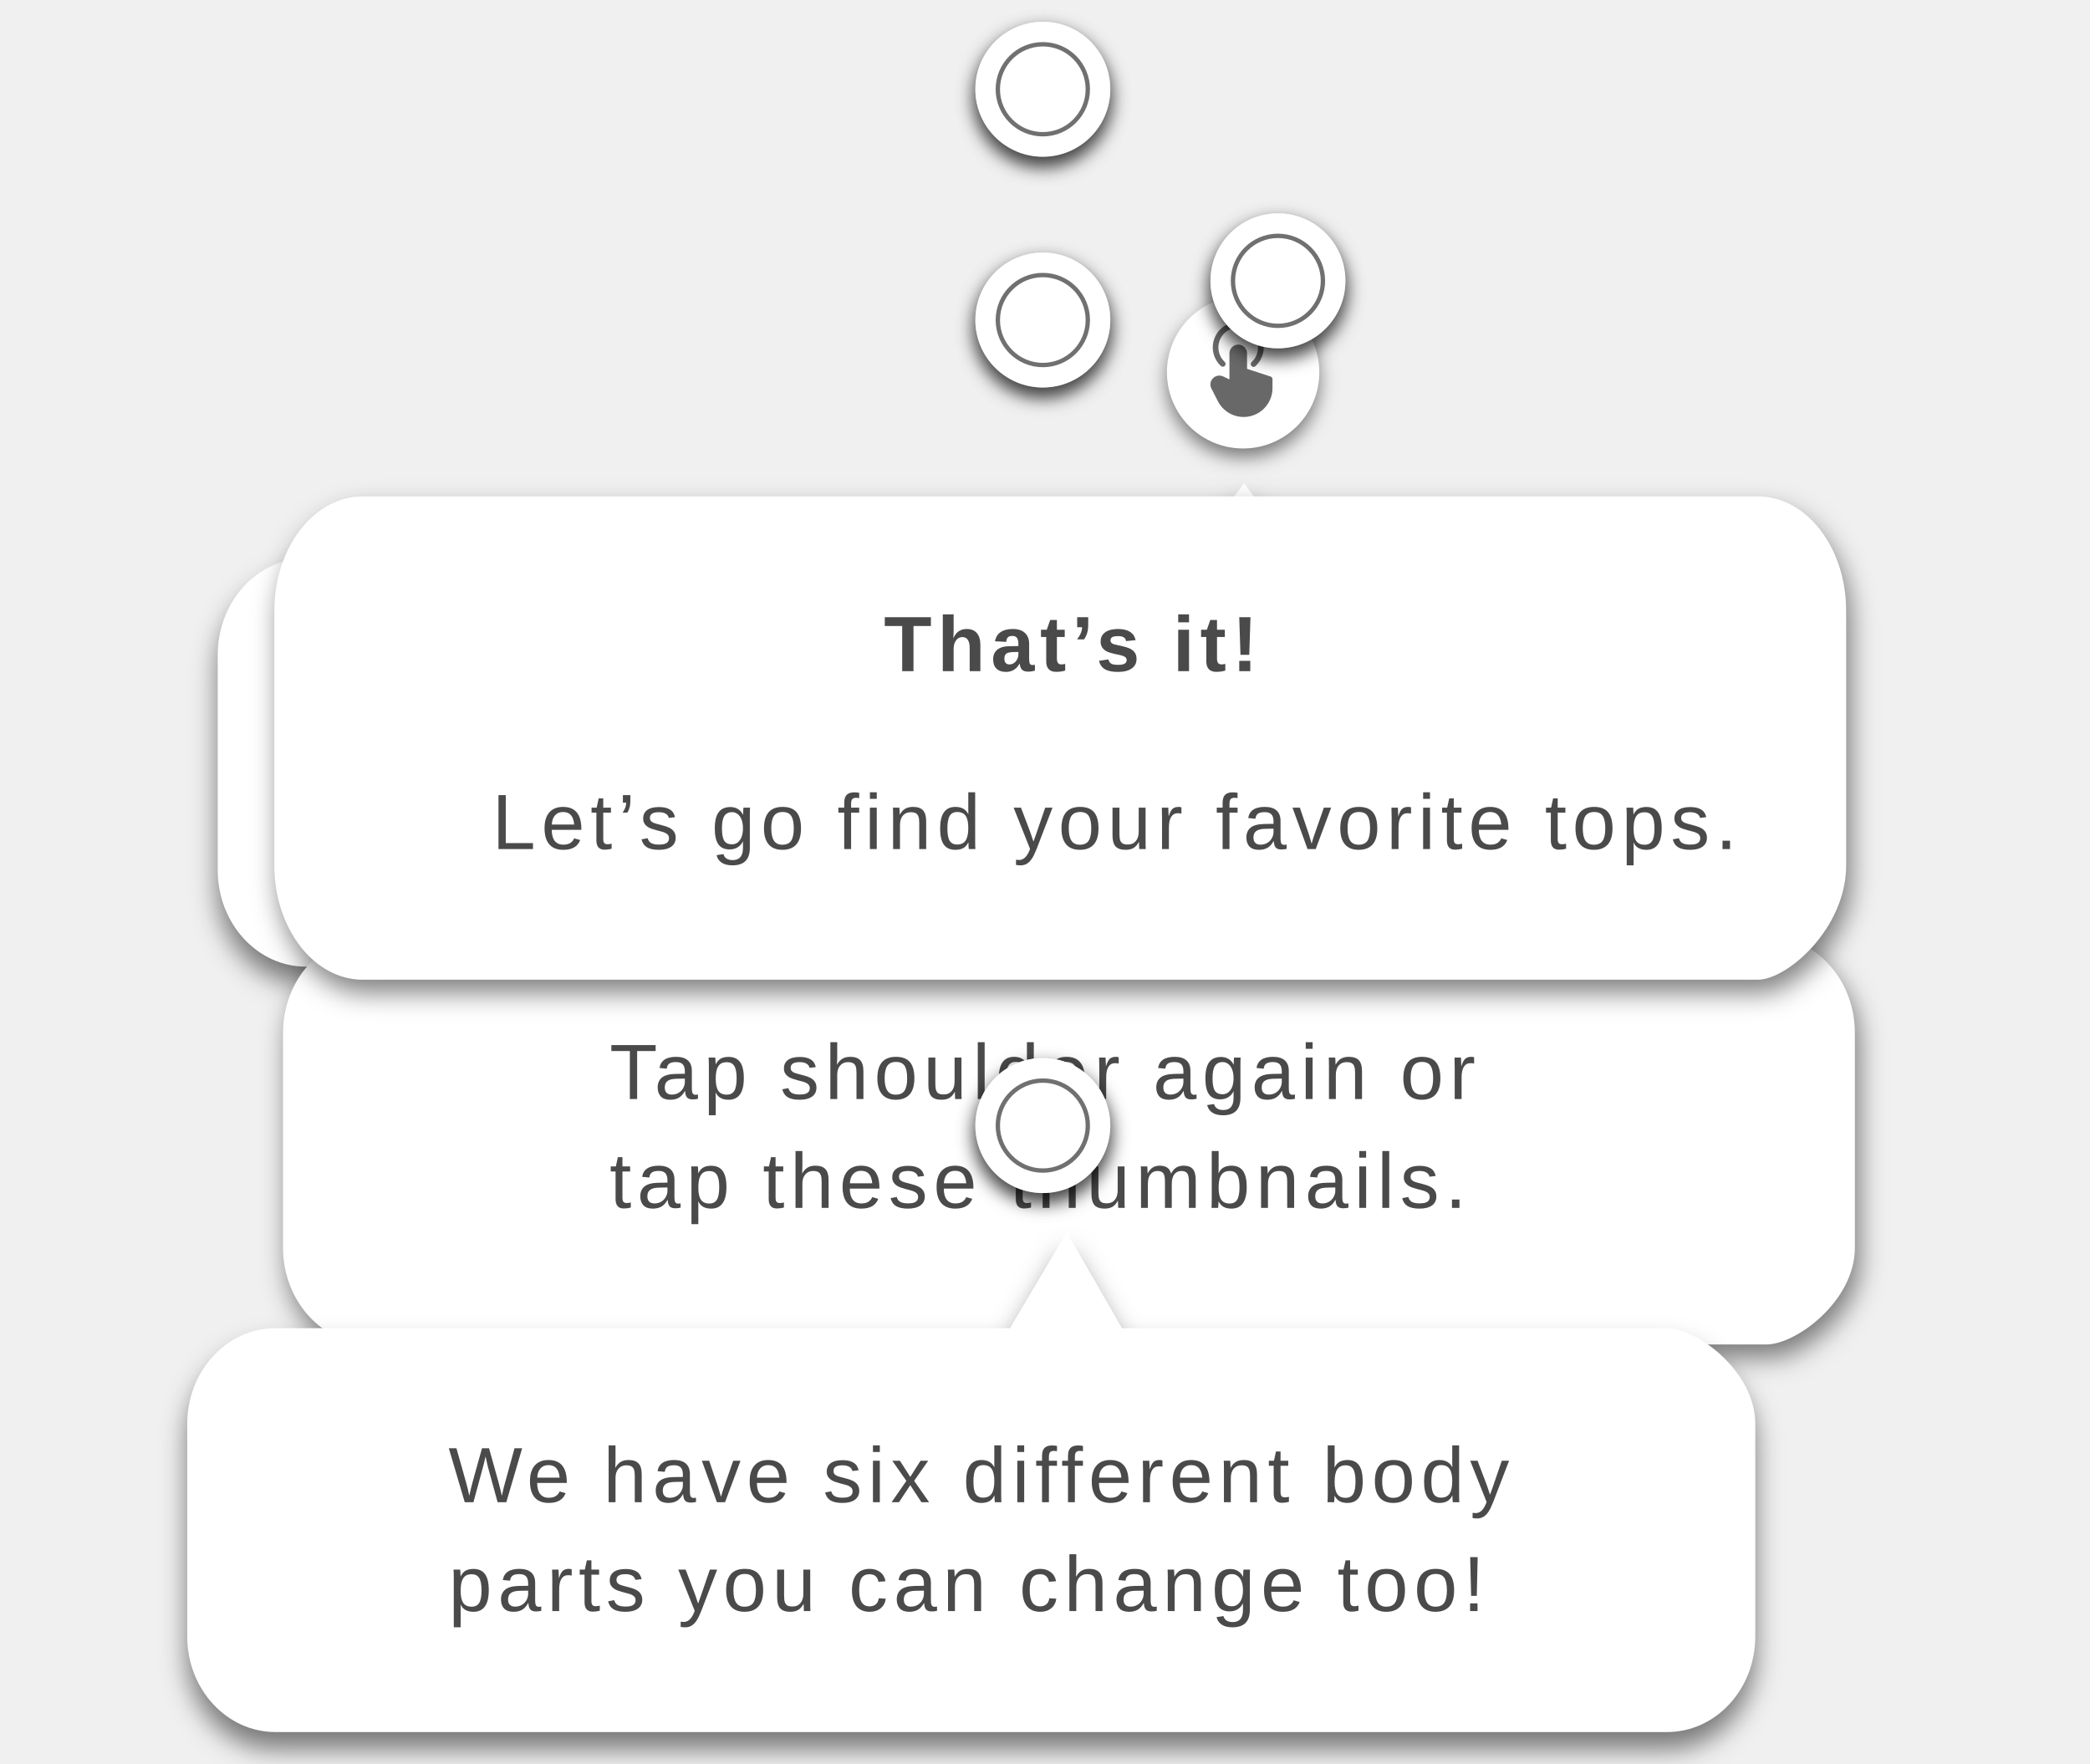
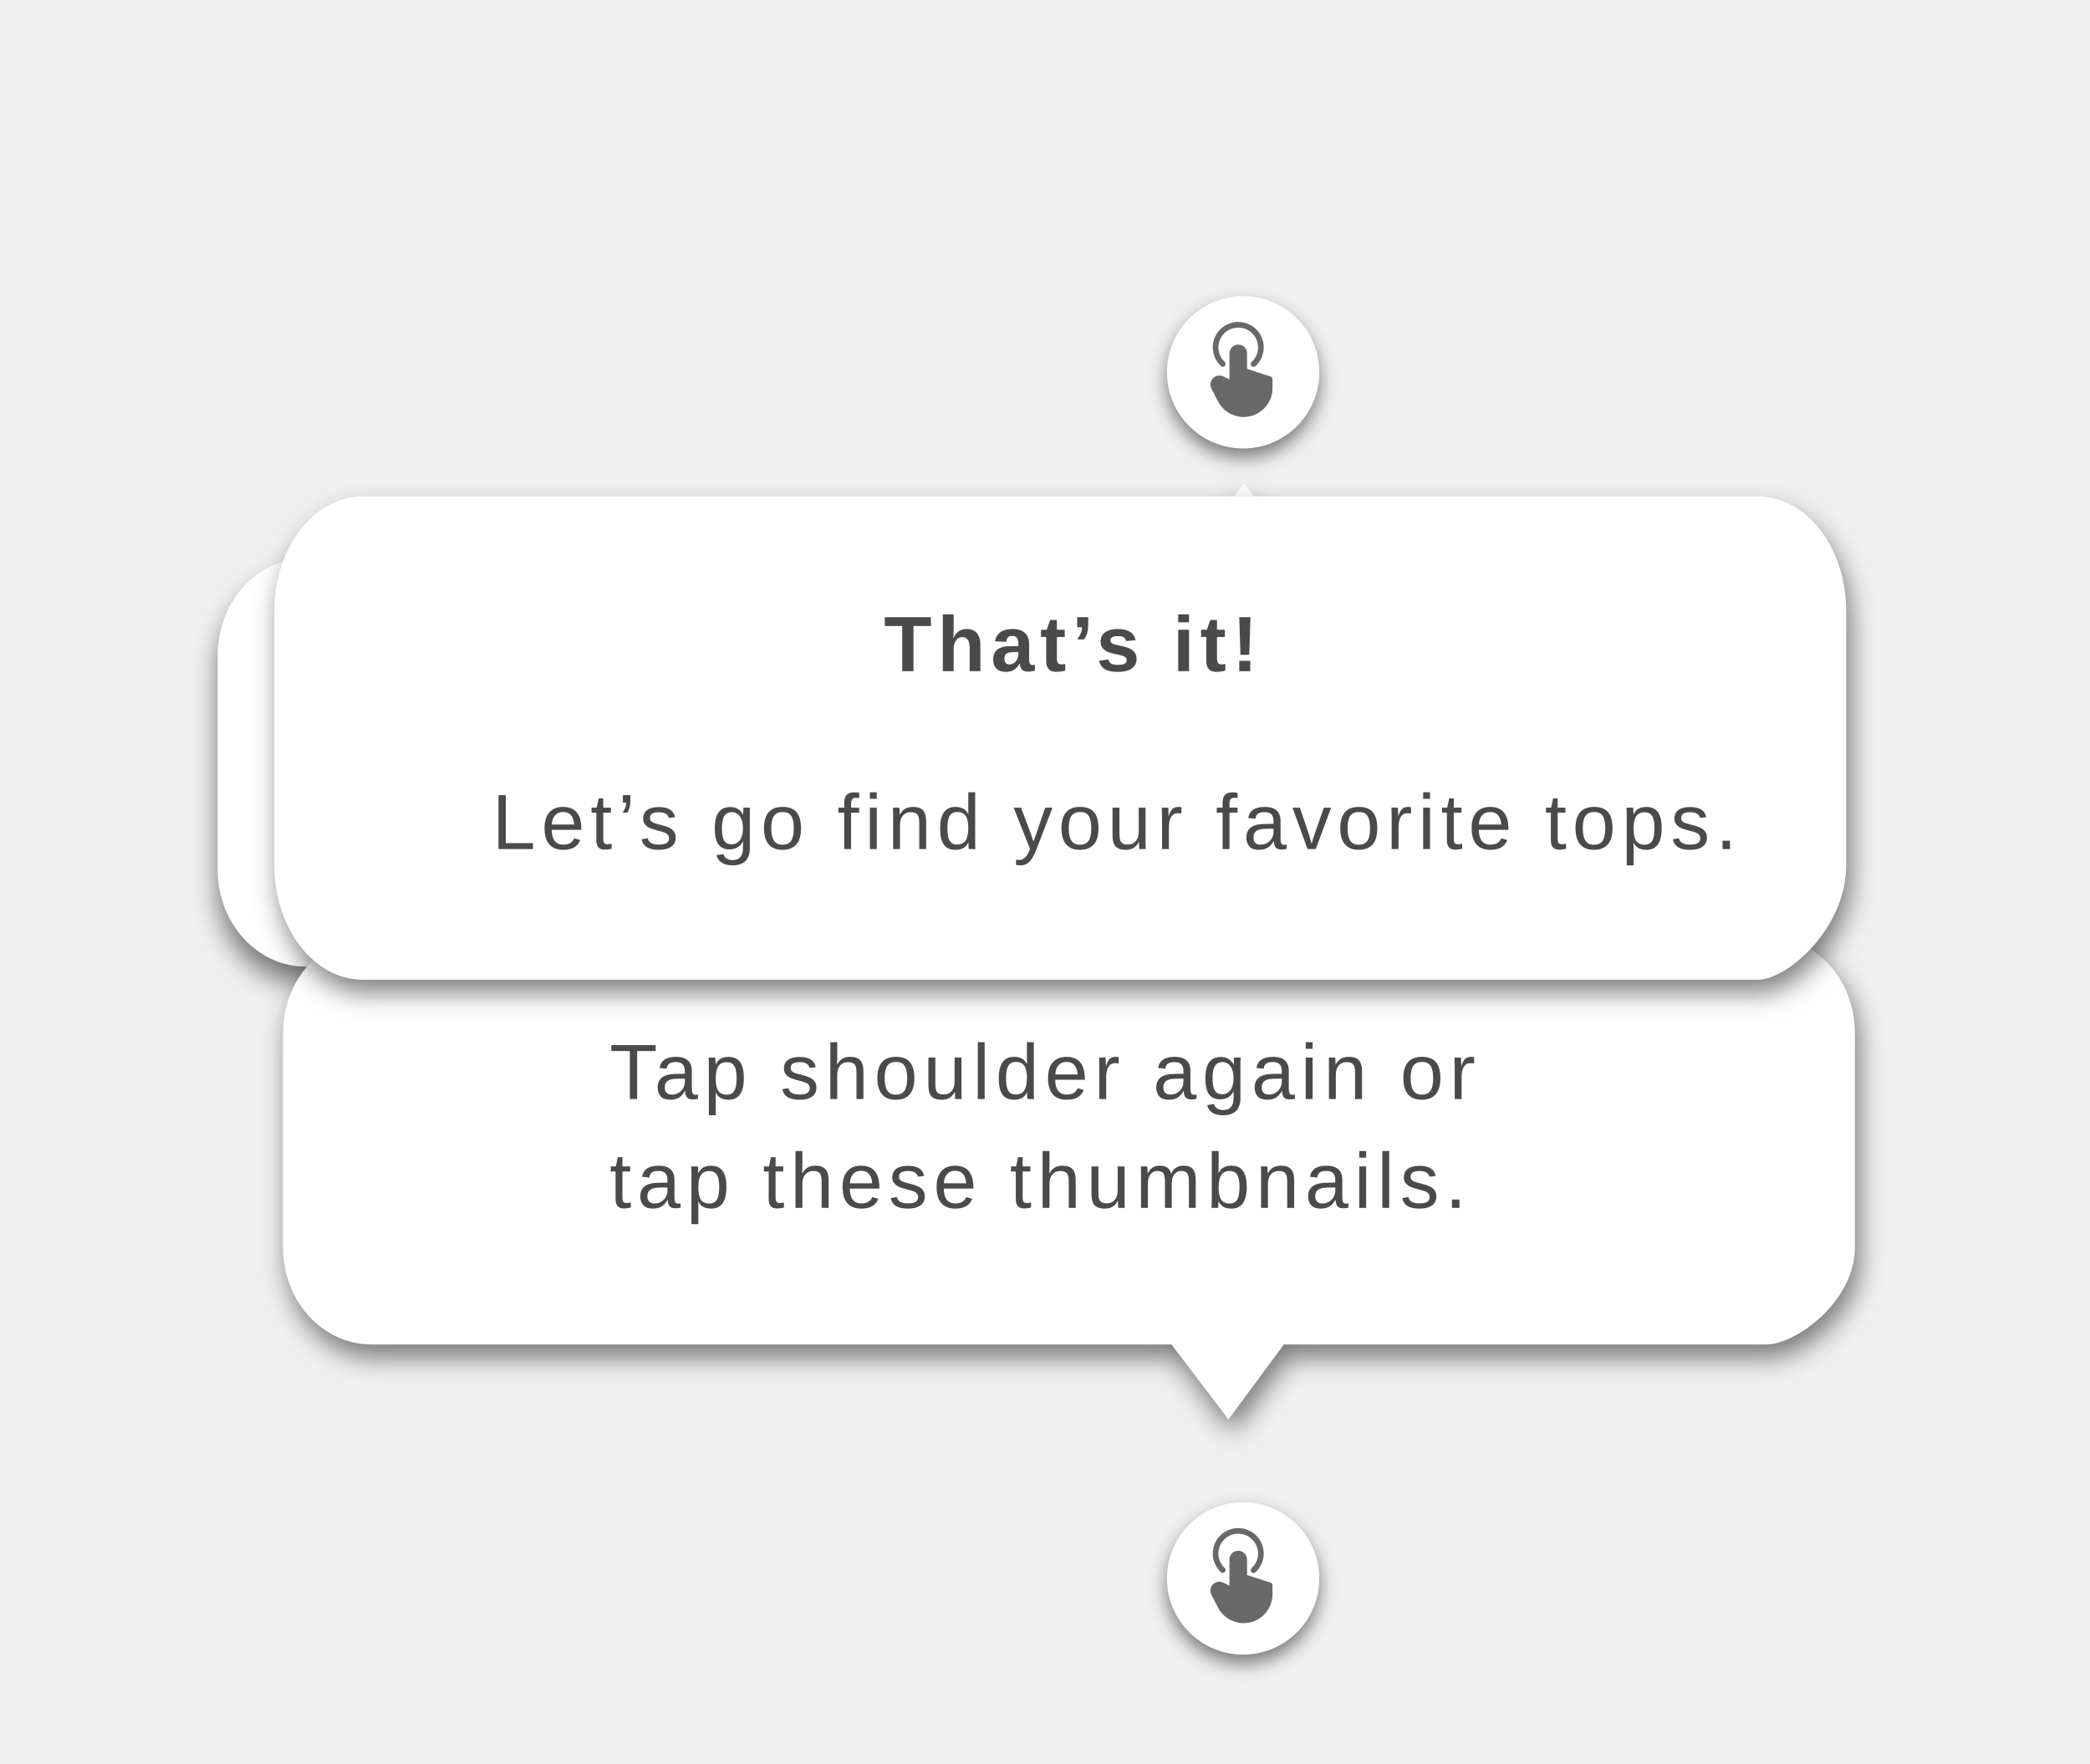
<svg xmlns="http://www.w3.org/2000/svg" xmlns:xlink="http://www.w3.org/1999/xlink" width="480px" height="405px" viewBox="0 0 480 405" version="1.1">
  <defs>
    <path d="M20.243,17.229 C23.617,17.229 111.702,17.231 111.702,17.231 L124.4,-1.13686838e-13 L137.456,17.229 L339.885,17.229 C351.065,17.229 360.128,27.168 360.128,39.429 L360.128,88.8 C360.128,101.061 351.065,111 339.885,111 L20.243,111 C9.063,111 -8.31335001e-13,101.061 -8.31335001e-13,88.8 L-8.31335001e-13,39.429 C-8.31335001e-13,27.168 13.495,17.229 20.243,17.229 Z" id="path-onb-1" />
    <filter x="-3.1%" y="-6.3%" width="106.1%" height="119.8%" filterUnits="objectBoundingBox" id="filter-onb-1">
      <feOffset dx="0" dy="4" in="SourceAlpha" result="shadowOffsetOuter1" />
      <feGaussianBlur stdDeviation="3" in="shadowOffsetOuter1" result="shadowBlurOuter1" />
      <feColorMatrix values="0 0 0 0 0   0 0 0 0 0   0 0 0 0 0  0 0 0 0.5 0" type="matrix" in="shadowBlurOuter1" />
    </filter>
    <circle id="path-3" cx="17.5" cy="17.5" r="17.5" />
    <filter x="-20.0%" y="-14.3%" width="140.0%" height="140.0%" filterUnits="objectBoundingBox" id="filter-4">
      <feOffset dx="0" dy="2" in="SourceAlpha" result="shadowOffsetOuter1" />
      <feGaussianBlur stdDeviation="2" in="shadowOffsetOuter1" result="shadowBlurOuter1" />
      <feColorMatrix values="0 0 0 0 0   0 0 0 0 0   0 0 0 0 0  0 0 0 0.5 0" type="matrix" in="shadowBlurOuter1" />
    </filter>
    <path d="M20.292,17.229 C23.674,17.229 131.137,17.231 131.137,17.231 L143.866,-1.13686838e-13 L156.953,17.229 L340.708,17.229 C351.915,17.229 361,27.168 361,39.429 L361,88.8 C361,101.061 351.915,111 340.708,111 L20.292,111 C9.085,111 -8.52651283e-13,101.061 -8.52651283e-13,88.8 L-8.52651283e-13,39.429 C-8.52651283e-13,27.168 13.528,17.229 20.292,17.229 Z" id="path-5" />
    <filter x="-3.2%" y="-12.2%" width="105.8%" height="118.9%" filterUnits="objectBoundingBox" id="filter-6">
      <feOffset dx="-1" dy="-3" in="SourceAlpha" result="shadowOffsetOuter1" />
      <feGaussianBlur stdDeviation="3" in="shadowOffsetOuter1" result="shadowBlurOuter1" />
      <feColorMatrix values="0 0 0 0 0   0 0 0 0 0   0 0 0 0 0  0 0 0 0.5 0" type="matrix" in="shadowBlurOuter1" />
    </filter>
    <circle id="path-7" cx="17.5" cy="17.5" r="17.5" />
    <filter x="-20.0%" y="-14.3%" width="140.0%" height="140.0%" filterUnits="objectBoundingBox" id="filter-8">
      <feOffset dx="0" dy="2" in="SourceAlpha" result="shadowOffsetOuter1" />
      <feGaussianBlur stdDeviation="2" in="shadowOffsetOuter1" result="shadowBlurOuter1" />
      <feColorMatrix values="0 0 0 0 0   0 0 0 0 0   0 0 0 0 0  0 0 0 0.5 0" type="matrix" in="shadowBlurOuter1" />
    </filter>
    <circle id="path-9" cx="15.5" cy="15.5" r="15.5" />
    <filter x="-22.6%" y="-16.1%" width="145.2%" height="145.2%" filterUnits="objectBoundingBox" id="filter-10">
      <feOffset dx="0" dy="2" in="SourceAlpha" result="shadowOffsetOuter1" />
      <feGaussianBlur stdDeviation="2" in="shadowOffsetOuter1" result="shadowBlurOuter1" />
      <feColorMatrix values="0 0 0 0 0   0 0 0 0 0   0 0 0 0 0  0 0 0 0.5 0" type="matrix" in="shadowBlurOuter1" />
    </filter>
    <circle id="path-11" cx="15.5" cy="15.5" r="15.5" />
    <filter x="-22.6%" y="-16.1%" width="145.2%" height="145.2%" filterUnits="objectBoundingBox" id="filter-12">
      <feOffset dx="0" dy="2" in="SourceAlpha" result="shadowOffsetOuter1" />
      <feGaussianBlur stdDeviation="2" in="shadowOffsetOuter1" result="shadowBlurOuter1" />
      <feColorMatrix values="0 0 0 0 0   0 0 0 0 0   0 0 0 0 0  0 0 0 0.5 0" type="matrix" in="shadowBlurOuter1" />
    </filter>
    <circle id="path-13" cx="15.5" cy="15.5" r="15.5" />
    <filter x="-22.6%" y="-16.1%" width="145.2%" height="145.2%" filterUnits="objectBoundingBox" id="filter-14">
      <feOffset dx="0" dy="2" in="SourceAlpha" result="shadowOffsetOuter1" />
      <feGaussianBlur stdDeviation="2" in="shadowOffsetOuter1" result="shadowBlurOuter1" />
      <feColorMatrix values="0 0 0 0 0   0 0 0 0 0   0 0 0 0 0  0 0 0 0.5 0" type="matrix" in="shadowBlurOuter1" />
    </filter>
    <circle id="path-15" cx="15.5" cy="15.5" r="15.5" />
    <filter x="-22.6%" y="-16.1%" width="145.2%" height="145.2%" filterUnits="objectBoundingBox" id="filter-16">
      <feOffset dx="0" dy="2" in="SourceAlpha" result="shadowOffsetOuter1" />
      <feGaussianBlur stdDeviation="2" in="shadowOffsetOuter1" result="shadowBlurOuter1" />
      <feColorMatrix values="0 0 0 0 0   0 0 0 0 0   0 0 0 0 0  0 0 0 0.5 0" type="matrix" in="shadowBlurOuter1" />
    </filter>
    <circle id="path-17" cx="15.5" cy="15.5" r="15.5" />
    <filter x="-22.6%" y="-16.1%" width="145.2%" height="145.2%" filterUnits="objectBoundingBox" id="filter-18">
      <feOffset dx="0" dy="2" in="SourceAlpha" result="shadowOffsetOuter1" />
      <feGaussianBlur stdDeviation="2" in="shadowOffsetOuter1" result="shadowBlurOuter1" />
      <feColorMatrix values="0 0 0 0 0   0 0 0 0 0   0 0 0 0 0  0 0 0 0.5 0" type="matrix" in="shadowBlurOuter1" />
    </filter>
    <circle id="path-19" cx="15.5" cy="15.5" r="15.5" />
    <filter x="-22.6%" y="-16.1%" width="145.2%" height="145.2%" filterUnits="objectBoundingBox" id="filter-20">
      <feOffset dx="0" dy="2" in="SourceAlpha" result="shadowOffsetOuter1" />
      <feGaussianBlur stdDeviation="2" in="shadowOffsetOuter1" result="shadowBlurOuter1" />
      <feColorMatrix values="0 0 0 0 0   0 0 0 0 0   0 0 0 0 0  0 0 0 0.5 0" type="matrix" in="shadowBlurOuter1" />
    </filter>
    <circle id="path-21" cx="15.5" cy="15.5" r="15.5" />
    <filter x="-22.6%" y="-16.1%" width="145.2%" height="145.2%" filterUnits="objectBoundingBox" id="filter-22">
      <feOffset dx="0" dy="2" in="SourceAlpha" result="shadowOffsetOuter1" />
      <feGaussianBlur stdDeviation="2" in="shadowOffsetOuter1" result="shadowBlurOuter1" />
      <feColorMatrix values="0 0 0 0 0   0 0 0 0 0   0 0 0 0 0  0 0 0 0.5 0" type="matrix" in="shadowBlurOuter1" />
    </filter>
    <circle id="path-23" cx="15.5" cy="15.5" r="15.5" />
    <filter x="-22.6%" y="-16.1%" width="145.2%" height="145.2%" filterUnits="objectBoundingBox" id="filter-24">
      <feOffset dx="0" dy="2" in="SourceAlpha" result="shadowOffsetOuter1" />
      <feGaussianBlur stdDeviation="2" in="shadowOffsetOuter1" result="shadowBlurOuter1" />
      <feColorMatrix values="0 0 0 0 0   0 0 0 0 0   0 0 0 0 0  0 0 0 0.5 0" type="matrix" in="shadowBlurOuter1" />
    </filter>
    <circle id="path-25" cx="15.5" cy="15.5" r="15.5" />
    <filter x="-22.6%" y="-16.1%" width="145.2%" height="145.2%" filterUnits="objectBoundingBox" id="filter-26">
      <feOffset dx="0" dy="2" in="SourceAlpha" result="shadowOffsetOuter1" />
      <feGaussianBlur stdDeviation="2" in="shadowOffsetOuter1" result="shadowBlurOuter1" />
      <feColorMatrix values="0 0 0 0 0   0 0 0 0 0   0 0 0 0 0  0 0 0 0.5 0" type="matrix" in="shadowBlurOuter1" />
    </filter>
    <circle id="path-27" cx="15.5" cy="15.5" r="15.5" />
    <filter x="-22.6%" y="-16.1%" width="145.2%" height="145.2%" filterUnits="objectBoundingBox" id="filter-28">
      <feOffset dx="0" dy="2" in="SourceAlpha" result="shadowOffsetOuter1" />
      <feGaussianBlur stdDeviation="2" in="shadowOffsetOuter1" result="shadowBlurOuter1" />
      <feColorMatrix values="0 0 0 0 0   0 0 0 0 0   0 0 0 0 0  0 0 0 0.5 0" type="matrix" in="shadowBlurOuter1" />
    </filter>
    <circle id="path-29" cx="15.5" cy="15.5" r="15.5" />
    <filter x="-22.6%" y="-16.1%" width="145.2%" height="145.2%" filterUnits="objectBoundingBox" id="filter-30">
      <feOffset dx="0" dy="2" in="SourceAlpha" result="shadowOffsetOuter1" />
      <feGaussianBlur stdDeviation="2" in="shadowOffsetOuter1" result="shadowBlurOuter1" />
      <feColorMatrix values="0 0 0 0 0   0 0 0 0 0   0 0 0 0 0  0 0 0 0.5 0" type="matrix" in="shadowBlurOuter1" />
    </filter>
    <circle id="path-31" cx="15.5" cy="15.5" r="15.5" />
    <filter x="-22.6%" y="-16.1%" width="145.2%" height="145.2%" filterUnits="objectBoundingBox" id="filter-32">
      <feOffset dx="0" dy="2" in="SourceAlpha" result="shadowOffsetOuter1" />
      <feGaussianBlur stdDeviation="2" in="shadowOffsetOuter1" result="shadowBlurOuter1" />
      <feColorMatrix values="0 0 0 0 0   0 0 0 0 0   0 0 0 0 0  0 0 0 0.5 0" type="matrix" in="shadowBlurOuter1" />
    </filter>
    <path d="M20.243,22.04 C23.617,22.04 145.44,22.042 145.44,22.042 L158.128,0 L171.194,22.04 L339.885,22.04 C351.065,22.04 360.128,31.87 360.128,43.996 L360.128,92.827 C360.128,104.953 351.065,114.783 339.885,114.783 L20.243,114.783 C9.063,114.783 -8.31335001e-13,104.953 -8.31335001e-13,92.827 L-8.31335001e-13,43.996 C-8.31335001e-13,31.871 13.495,22.04 20.243,22.04 Z" id="path-33" />
    <filter x="-3.1%" y="-6.1%" width="106.1%" height="119.2%" filterUnits="objectBoundingBox" id="filter-34">
      <feOffset dx="0" dy="4" in="SourceAlpha" result="shadowOffsetOuter1" />
      <feGaussianBlur stdDeviation="3" in="shadowOffsetOuter1" result="shadowBlurOuter1" />
      <feColorMatrix values="0 0 0 0 0   0 0 0 0 0   0 0 0 0 0  0 0 0 0.5 0" type="matrix" in="shadowBlurOuter1" />
    </filter>
    <path d="M20.292,1.13686838e-13 C22.547,1.13686838e-13 129.352,1.5476509e-13 340.708,2.36921593e-13 C351.915,2.33840725e-13 361,11.765 361,26.278 L361,84.722 C361,99.235 351.915,111 340.708,111 L20.292,111 C9.085,111 -8.52651283e-13,99.235 -8.52651283e-13,84.722 L-8.52651283e-13,26.278 C-8.52651283e-13,11.765 13.528,1.13686838e-13 20.292,1.13686838e-13 Z" id="path-35" />
    <filter x="-3.2%" y="-12.2%" width="105.8%" height="118.9%" filterUnits="objectBoundingBox" id="filter-36">
      <feOffset dx="-1" dy="-3" in="SourceAlpha" result="shadowOffsetOuter1" />
      <feGaussianBlur stdDeviation="3" in="shadowOffsetOuter1" result="shadowBlurOuter1" />
      <feColorMatrix values="0 0 0 0 0   0 0 0 0 0   0 0 0 0 0  0 0 0 0.5 0" type="matrix" in="shadowBlurOuter1" />
    </filter>
  </defs>
  <g id="Website-Design" stroke="none" stroke-width="1" fill="none" fill-rule="evenodd">
    <g id="mini_onboarding_4-copy" transform="translate(-167, -141)">
      <g id="mini_onboarding" transform="translate(210, 146)">
        <g id="mini_onboarding_1" transform="translate(2, 63)">
          <g id="popup" transform="translate(5, 43)">
            <g id="popup-2" fill-rule="nonzero" transform="translate(180.0642, 55.5) scale(1, -1) rotate(180) translate(-180.0642, -55.5) ">
              <use fill="black" fill-opacity="1" filter="url(#filter-onb-1)" xlink:href="#path-onb-1" />
              <use fill="#FFFFFF" fill-rule="evenodd" xlink:href="#path-onb-1" />
            </g>
            <text id="Let’s-change-the-sho" font-family="CenturyGothic, Century Gothic, Arial" font-size="18" font-weight="normal" line-spacing="25" letter-spacing="1.286" fill="#4A4A4A" transform="translate(20, 0)">
              <tspan x="31.258" y="58.106">Let’s change the shoulder fit.</tspan>
              <tspan x="34.073" y="83.106">Go ahead, tap the shoulder.</tspan>
              <tspan x="317.641" y="83.106" font-family="CenturyGothic-Bold, Century Gothic, Arial" font-weight="bold"> </tspan>
            </text>
          </g>
          <g id="tap_button" transform="translate(223, 0)" fill-rule="nonzero">
            <g id="Group">
              <g id="Ellipse_17-2">
                <use fill="black" fill-opacity="1" filter="url(#filter-4)" xlink:href="#path-3" />
                <use fill="#FFFFFF" fill-rule="evenodd" xlink:href="#path-3" />
              </g>
            </g>
            <g id="tap" transform="translate(8.965185, 5.942222)" fill="#686868">
              <g id="Group_48" transform="translate(1.027963, 5.199444)">
                <g id="Group_47">
                  <path d="M13.809,7.328 L8.41,5.574 L8.41,2.022 C8.41,0.905 7.505,0 6.388,0 C5.271,0 4.366,0.905 4.366,2.022 L4.366,7.994 L2.921,7.31 C2.129,6.935 1.187,7.106 0.577,7.735 C-0.033,8.363 -0.175,9.311 0.224,10.09 L1.719,13.011 C3.114,15.739 6.197,17.156 9.176,16.438 C12.154,15.72 14.253,13.055 14.253,9.991 L14.253,7.937 C14.253,7.659 14.074,7.413 13.809,7.328 Z" id="Path_41" />
                </g>
              </g>
              <g id="Group_50" transform="translate(0.281296, 0)">
                <g id="Group_49">
                  <path d="M7.135,-3.38813179e-21 C4.724,-0.006 2.559,1.472 1.685,3.718 C0.811,5.965 1.408,8.517 3.189,10.142 C3.451,10.353 3.831,10.324 4.059,10.076 C4.287,9.829 4.284,9.448 4.052,9.204 C2.666,7.933 2.202,5.941 2.884,4.189 C3.566,2.436 5.254,1.282 7.134,1.282 C9.015,1.282 10.702,2.436 11.384,4.189 C12.066,5.941 11.602,7.933 10.216,9.204 C10.048,9.358 9.975,9.591 10.024,9.814 C10.074,10.037 10.239,10.216 10.457,10.285 C10.674,10.353 10.912,10.301 11.081,10.146 C12.864,8.522 13.464,5.967 12.59,3.719 C11.715,1.471 9.547,-0.008 7.135,-3.38813179e-21 Z" id="Path_42" />
                </g>
              </g>
            </g>
          </g>
        </g>
        <g id="mini_onboarding_2" transform="translate(2, 210)">
          <g id="popup">
            <g id="popup-2" fill-rule="nonzero" transform="translate(200.5, 55.5) rotate(180) translate(-180.5, -55.5) ">
              <use fill="black" fill-opacity="1" filter="url(#filter-6)" xlink:href="#path-5" />
              <use fill="#FFFFFF" fill-rule="evenodd" xlink:href="#path-5" />
            </g>
            <text id="Alternatively,-you-c" font-family="CenturyGothic, Century Gothic, Arial" font-size="18" font-weight="normal" line-spacing="25" letter-spacing="1.286" fill="#4A4A4A">
              <tspan x="95" y="37.4">Tap shoulder again or </tspan>
              <tspan x="95" y="62.4">tap these thumbnails. </tspan>
            </text>
          </g>
          <g id="tap_button" transform="translate(223, 130)" fill-rule="nonzero">
            <g id="Group">
              <g id="Ellipse_17-2">
                <use fill="black" fill-opacity="1" filter="url(#filter-8)" xlink:href="#path-7" />
                <use fill="#FFFFFF" fill-rule="evenodd" xlink:href="#path-7" />
              </g>
            </g>
            <g id="tap" transform="translate(8.965185, 5.942222)" fill="#686868">
              <g id="Group_48" transform="translate(1.027963, 5.199444)">
                <g id="Group_47">
                  <path d="M13.809,7.328 L8.41,5.574 L8.41,2.022 C8.41,0.905 7.505,0 6.388,0 C5.271,0 4.366,0.905 4.366,2.022 L4.366,7.994 L2.921,7.31 C2.129,6.935 1.187,7.106 0.577,7.735 C-0.033,8.363 -0.175,9.311 0.224,10.09 L1.719,13.011 C3.114,15.739 6.197,17.156 9.176,16.438 C12.154,15.72 14.253,13.055 14.253,9.991 L14.253,7.937 C14.253,7.659 14.074,7.413 13.809,7.328 Z" id="Path_41" />
                </g>
              </g>
              <g id="Group_50" transform="translate(0.281296, 0)">
                <g id="Group_49">
                  <path d="M7.135,-3.38813179e-21 C4.724,-0.006 2.559,1.472 1.685,3.718 C0.811,5.965 1.408,8.517 3.189,10.142 C3.451,10.353 3.831,10.324 4.059,10.076 C4.287,9.829 4.284,9.448 4.052,9.204 C2.666,7.933 2.202,5.941 2.884,4.189 C3.566,2.436 5.254,1.282 7.134,1.282 C9.015,1.282 10.702,2.436 11.384,4.189 C12.066,5.941 11.602,7.933 10.216,9.204 C10.048,9.358 9.975,9.591 10.024,9.814 C10.074,10.037 10.239,10.216 10.457,10.285 C10.674,10.353 10.912,10.301 11.081,10.146 C12.864,8.522 13.464,5.967 12.59,3.719 C11.715,1.471 9.547,-0.008 7.135,-3.38813179e-21 Z" id="Path_42" />
                </g>
              </g>
            </g>
          </g>
        </g>
-         <g id="mini_onboarding_3">
-           <g id="Group-2" transform="translate(181, 0)">
-             <g id="part_button">
-               <g id="Group" fill-rule="nonzero">
-                 <g id="Ellipse_17-2">
-                   <use fill="black" fill-opacity="1" filter="url(#filter-10)" xlink:href="#path-9" />
-                   <use fill="#FFFFFF" fill-rule="evenodd" xlink:href="#path-9" />
-                 </g>
-               </g>
-               <g id="Group" fill-rule="nonzero">
-                 <g id="Ellipse_17-2">
-                   <use fill="black" fill-opacity="1" filter="url(#filter-12)" xlink:href="#path-11" />
-                   <use fill="#FFFFFF" fill-rule="evenodd" xlink:href="#path-11" />
-                 </g>
-               </g>
-               <g id="Ellipse_19" transform="translate(4.592593, 4.592593)">
-                 <circle id="Oval" cx="10.907" cy="10.907" r="10.907" />
-                 <circle id="Oval" stroke="#707070" cx="10.907" cy="10.907" r="10.333" />
-               </g>
-             </g>
-             <g id="part_button" transform="translate(0, 53)">
-               <g id="Group" fill-rule="nonzero">
-                 <g id="Ellipse_17-2">
-                   <use fill="black" fill-opacity="1" filter="url(#filter-14)" xlink:href="#path-13" />
-                   <use fill="#FFFFFF" fill-rule="evenodd" xlink:href="#path-13" />
-                 </g>
-               </g>
-               <g id="Group" fill-rule="nonzero">
-                 <g id="Ellipse_17-2">
-                   <use fill="black" fill-opacity="1" filter="url(#filter-16)" xlink:href="#path-15" />
-                   <use fill="#FFFFFF" fill-rule="evenodd" xlink:href="#path-15" />
-                 </g>
-               </g>
-               <g id="Ellipse_19" transform="translate(4.592593, 4.592593)">
-                 <circle id="Oval" cx="10.907" cy="10.907" r="10.907" />
-                 <circle id="Oval" stroke="#707070" cx="10.907" cy="10.907" r="10.333" />
-               </g>
-             </g>
-             <g id="part_button" transform="translate(0, 165)">
-               <g id="Group" fill-rule="nonzero">
-                 <g id="Ellipse_17-2">
-                   <use fill="black" fill-opacity="1" filter="url(#filter-18)" xlink:href="#path-17" />
-                   <use fill="#FFFFFF" fill-rule="evenodd" xlink:href="#path-17" />
-                 </g>
-               </g>
-               <g id="Group" fill-rule="nonzero">
-                 <g id="Ellipse_17-2">
-                   <use fill="black" fill-opacity="1" filter="url(#filter-20)" xlink:href="#path-19" />
-                   <use fill="#FFFFFF" fill-rule="evenodd" xlink:href="#path-19" />
-                 </g>
-               </g>
-               <g id="Ellipse_19" transform="translate(4.592593, 4.592593)">
-                 <circle id="Oval" cx="10.907" cy="10.907" r="10.907" />
-                 <circle id="Oval" stroke="#707070" cx="10.907" cy="10.907" r="10.333" />
-               </g>
-             </g>
-             <g id="part_button" transform="translate(0, 238)">
-               <g id="Group" fill-rule="nonzero">
-                 <g id="Ellipse_17-2">
-                   <use fill="black" fill-opacity="1" filter="url(#filter-22)" xlink:href="#path-21" />
-                   <use fill="#FFFFFF" fill-rule="evenodd" xlink:href="#path-21" />
-                 </g>
-               </g>
-               <g id="Group" fill-rule="nonzero">
-                 <g id="Ellipse_17-2">
-                   <use fill="black" fill-opacity="1" filter="url(#filter-24)" xlink:href="#path-23" />
-                   <use fill="#FFFFFF" fill-rule="evenodd" xlink:href="#path-23" />
-                 </g>
-               </g>
-               <g id="Ellipse_19" transform="translate(4.592593, 4.592593)">
-                 <circle id="Oval" cx="10.907" cy="10.907" r="10.907" />
-                 <circle id="Oval" stroke="#707070" cx="10.907" cy="10.907" r="10.333" />
-               </g>
-             </g>
-             <g id="part_button" transform="translate(85, 161)">
-               <g id="Group" fill-rule="nonzero">
-                 <g id="Ellipse_17-2">
-                   <use fill="black" fill-opacity="1" filter="url(#filter-26)" xlink:href="#path-25" />
-                   <use fill="#FFFFFF" fill-rule="evenodd" xlink:href="#path-25" />
-                 </g>
-               </g>
-               <g id="Group" fill-rule="nonzero">
-                 <g id="Ellipse_17-2">
-                   <use fill="black" fill-opacity="1" filter="url(#filter-28)" xlink:href="#path-27" />
-                   <use fill="#FFFFFF" fill-rule="evenodd" xlink:href="#path-27" />
-                 </g>
-               </g>
-               <g id="Ellipse_19" transform="translate(4.592593, 4.592593)">
-                 <circle id="Oval" cx="10.907" cy="10.907" r="10.907" />
-                 <circle id="Oval" stroke="#707070" cx="10.907" cy="10.907" r="10.333" />
-               </g>
-             </g>
-             <g id="part_button" transform="translate(54, 44)">
-               <g id="Group" fill-rule="nonzero">
-                 <g id="Ellipse_17-2">
-                   <use fill="black" fill-opacity="1" filter="url(#filter-30)" xlink:href="#path-29" />
-                   <use fill="#FFFFFF" fill-rule="evenodd" xlink:href="#path-29" />
-                 </g>
-               </g>
-               <g id="Group" fill-rule="nonzero">
-                 <g id="Ellipse_17-2">
-                   <use fill="black" fill-opacity="1" filter="url(#filter-32)" xlink:href="#path-31" />
-                   <use fill="#FFFFFF" fill-rule="evenodd" xlink:href="#path-31" />
-                 </g>
-               </g>
-               <g id="Ellipse_19" transform="translate(4.592593, 4.592593)">
-                 <circle id="Oval" cx="10.907" cy="10.907" r="10.907" />
-                 <circle id="Oval" stroke="#707070" cx="10.907" cy="10.907" r="10.333" />
-               </g>
-             </g>
-           </g>
-           <g id="popup" transform="translate(0, 278)">
-             <g id="popup-2" fill-rule="nonzero" transform="translate(180.0642, 57.39133) scale(1, -1) rotate(180) translate(-180.0642, -57.39133) ">
-               <use fill="black" fill-opacity="1" filter="url(#filter-34)" xlink:href="#path-33" />
-               <use fill="#FFFFFF" fill-rule="evenodd" xlink:href="#path-33" />
-             </g>
-             <text id="We-have-six-differen" font-family="CenturyGothic, Century Gothic, Arial" font-size="18" font-weight="normal" line-spacing="25" letter-spacing="1.286" fill="#4A4A4A">
-               <tspan x="60" y="61.989">We have six different body</tspan>
-               <tspan x="60" y="86.989">parts you can change too!</tspan>
-             </text>
-           </g>
-         </g>
-         <g id="mini_onboarding_4" transform="translate(20, 109)">
+         <g id="mini_onboarding_3" transform="translate(20, 109)">
          <g id="popup-2" fill-rule="nonzero" transform="translate(180.5, 55.5) rotate(180) translate(-180.5, -55.5) ">
            <use fill="black" fill-opacity="1" filter="url(#filter-36)" xlink:href="#path-35" />
            <use fill="#FFFFFF" fill-rule="evenodd" xlink:href="#path-35" />
          </g>
          <text id="That’s-it!" font-family="CenturyGothic-Bold, Century Gothic, Arial" font-size="18" font-weight="bold" line-spacing="20" letter-spacing="1.286" fill="#4A4A4A">
            <tspan x="140" y="40.141">That’s it! </tspan>
          </text>
          <text id="Let’s-go-find-your-f" font-family="CenturyGothic, Century Gothic, Arial" font-size="18" font-weight="normal" line-spacing="20" letter-spacing="1.286" fill="#4A4A4A">
            <tspan x="50" y="81">Let’s go find your favorite tops.</tspan>
          </text>
        </g>
        <rect id="mini_onboarding_touch" x="0" y="0" width="420" height="440" fill-opacity="0" fill="#800000" stroke-opacity="0" />
      </g>
    </g>
  </g>
</svg>
